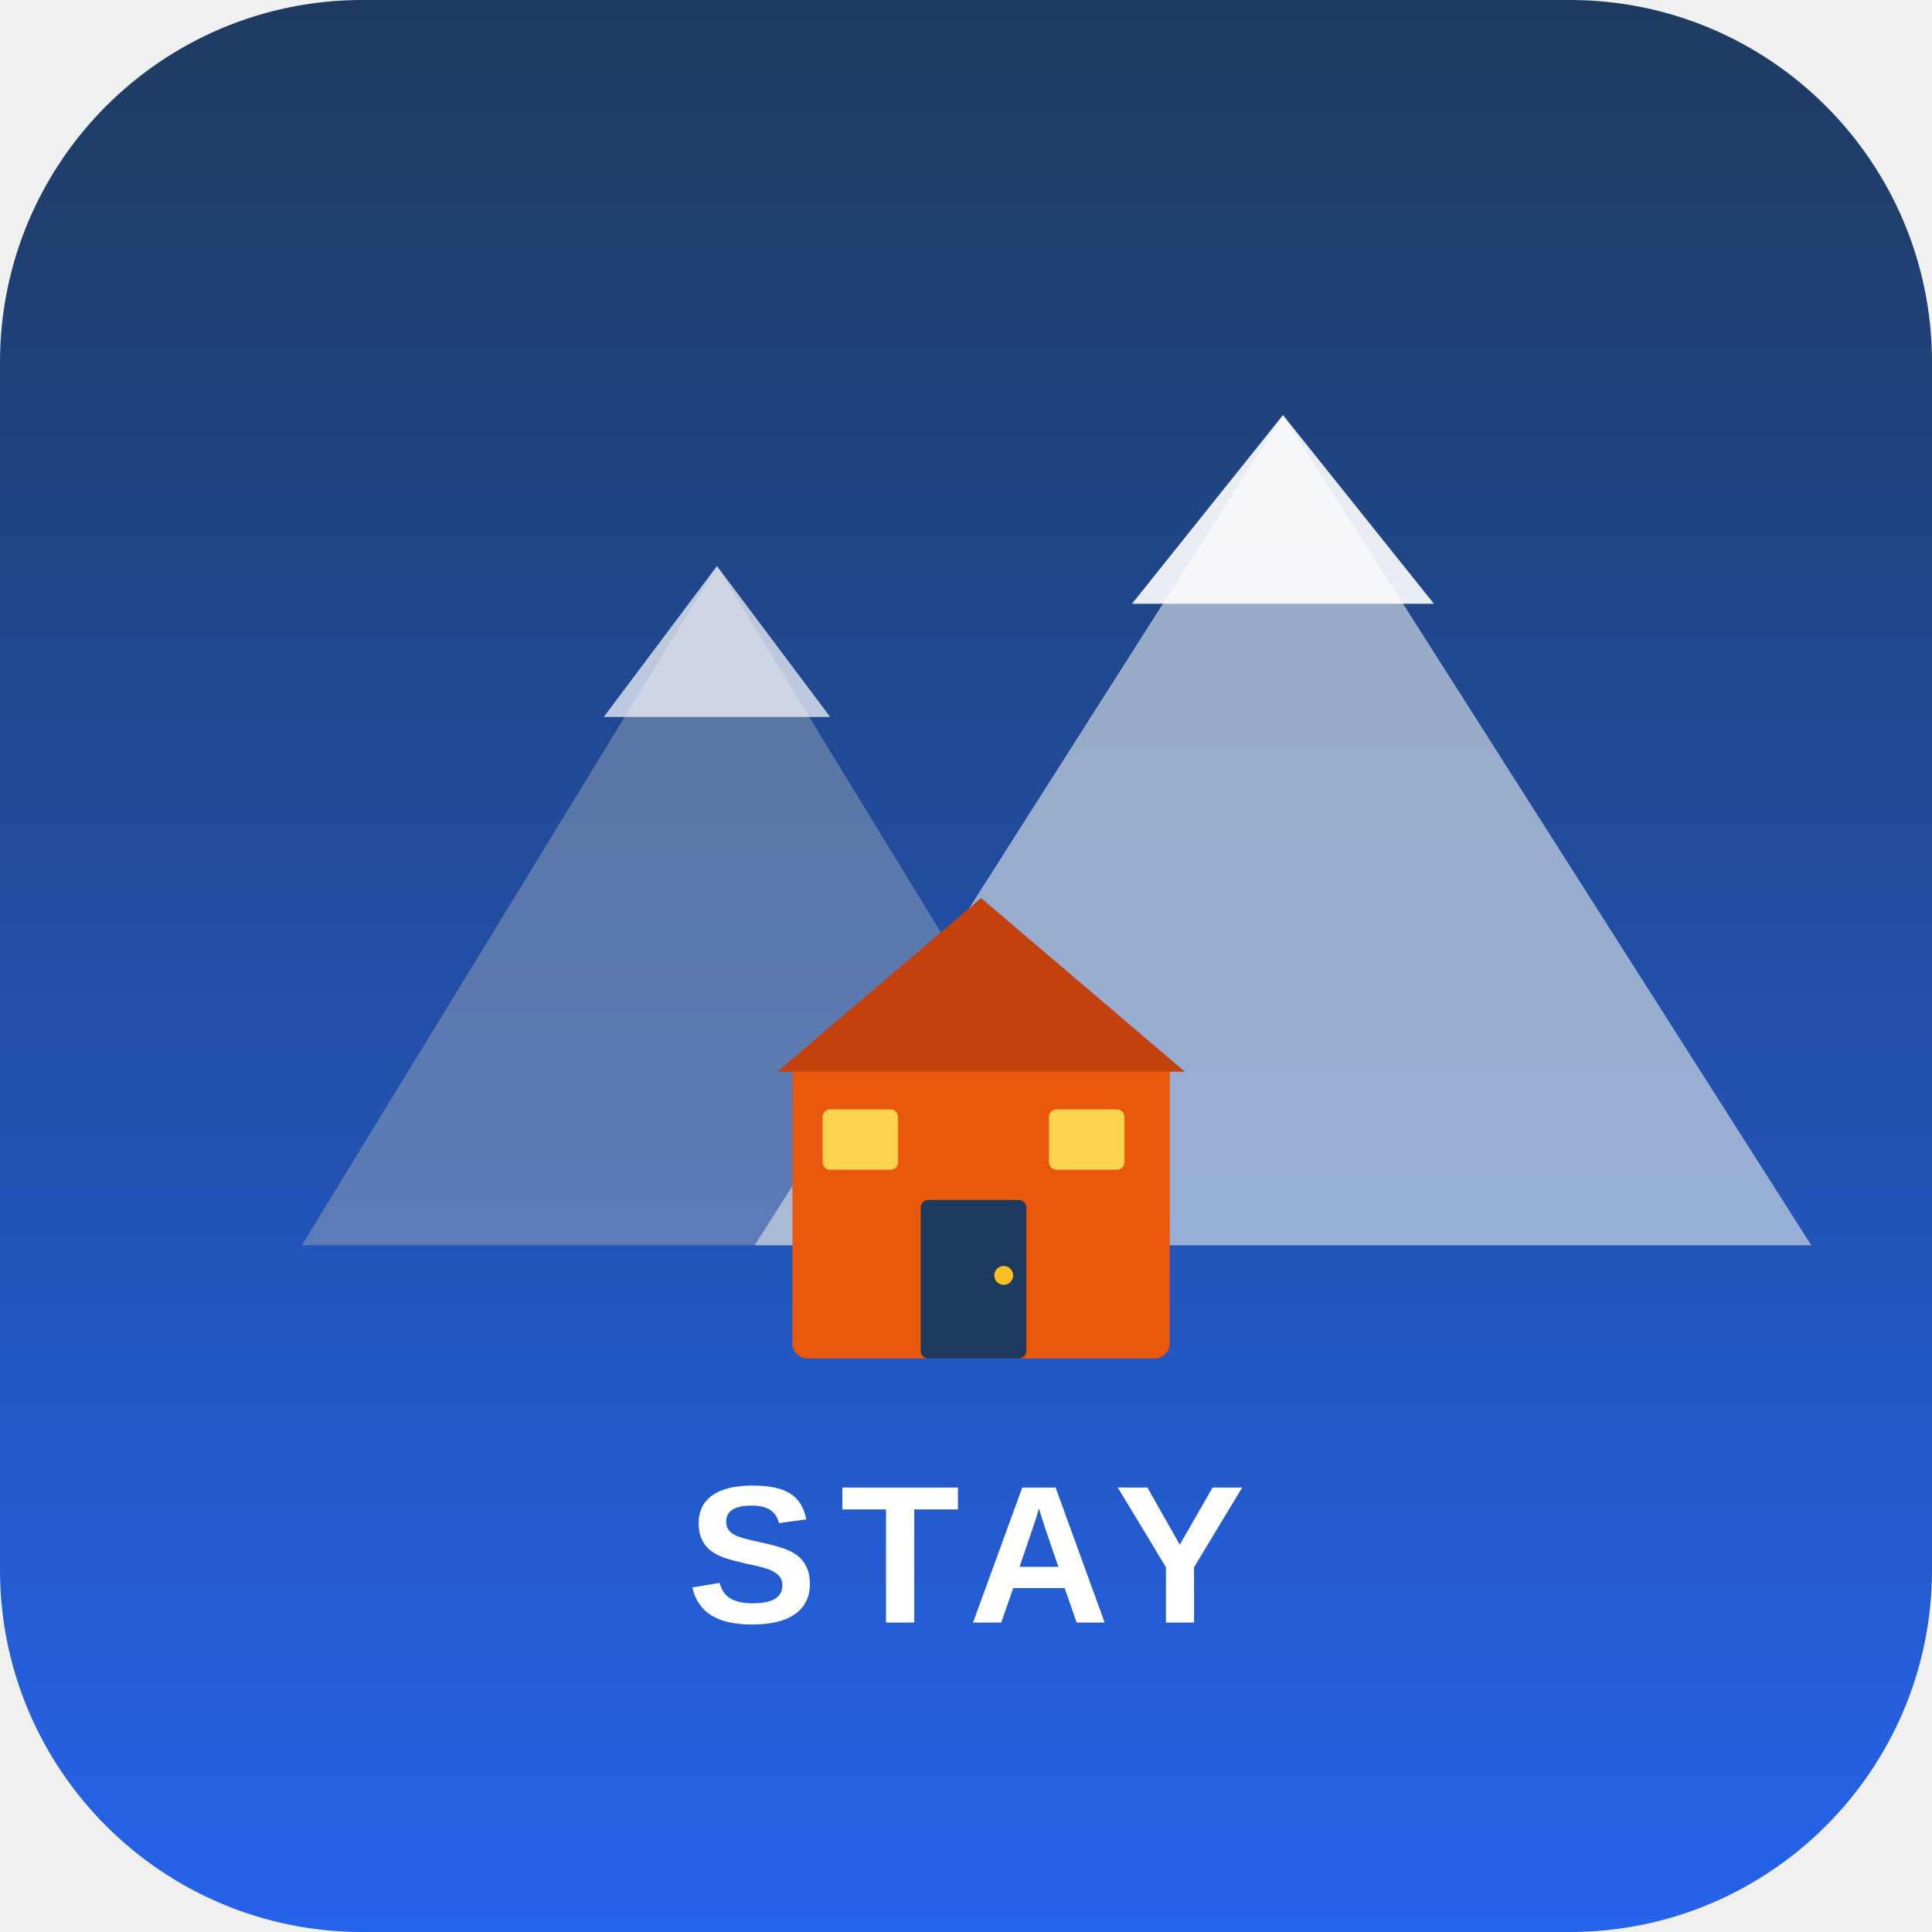
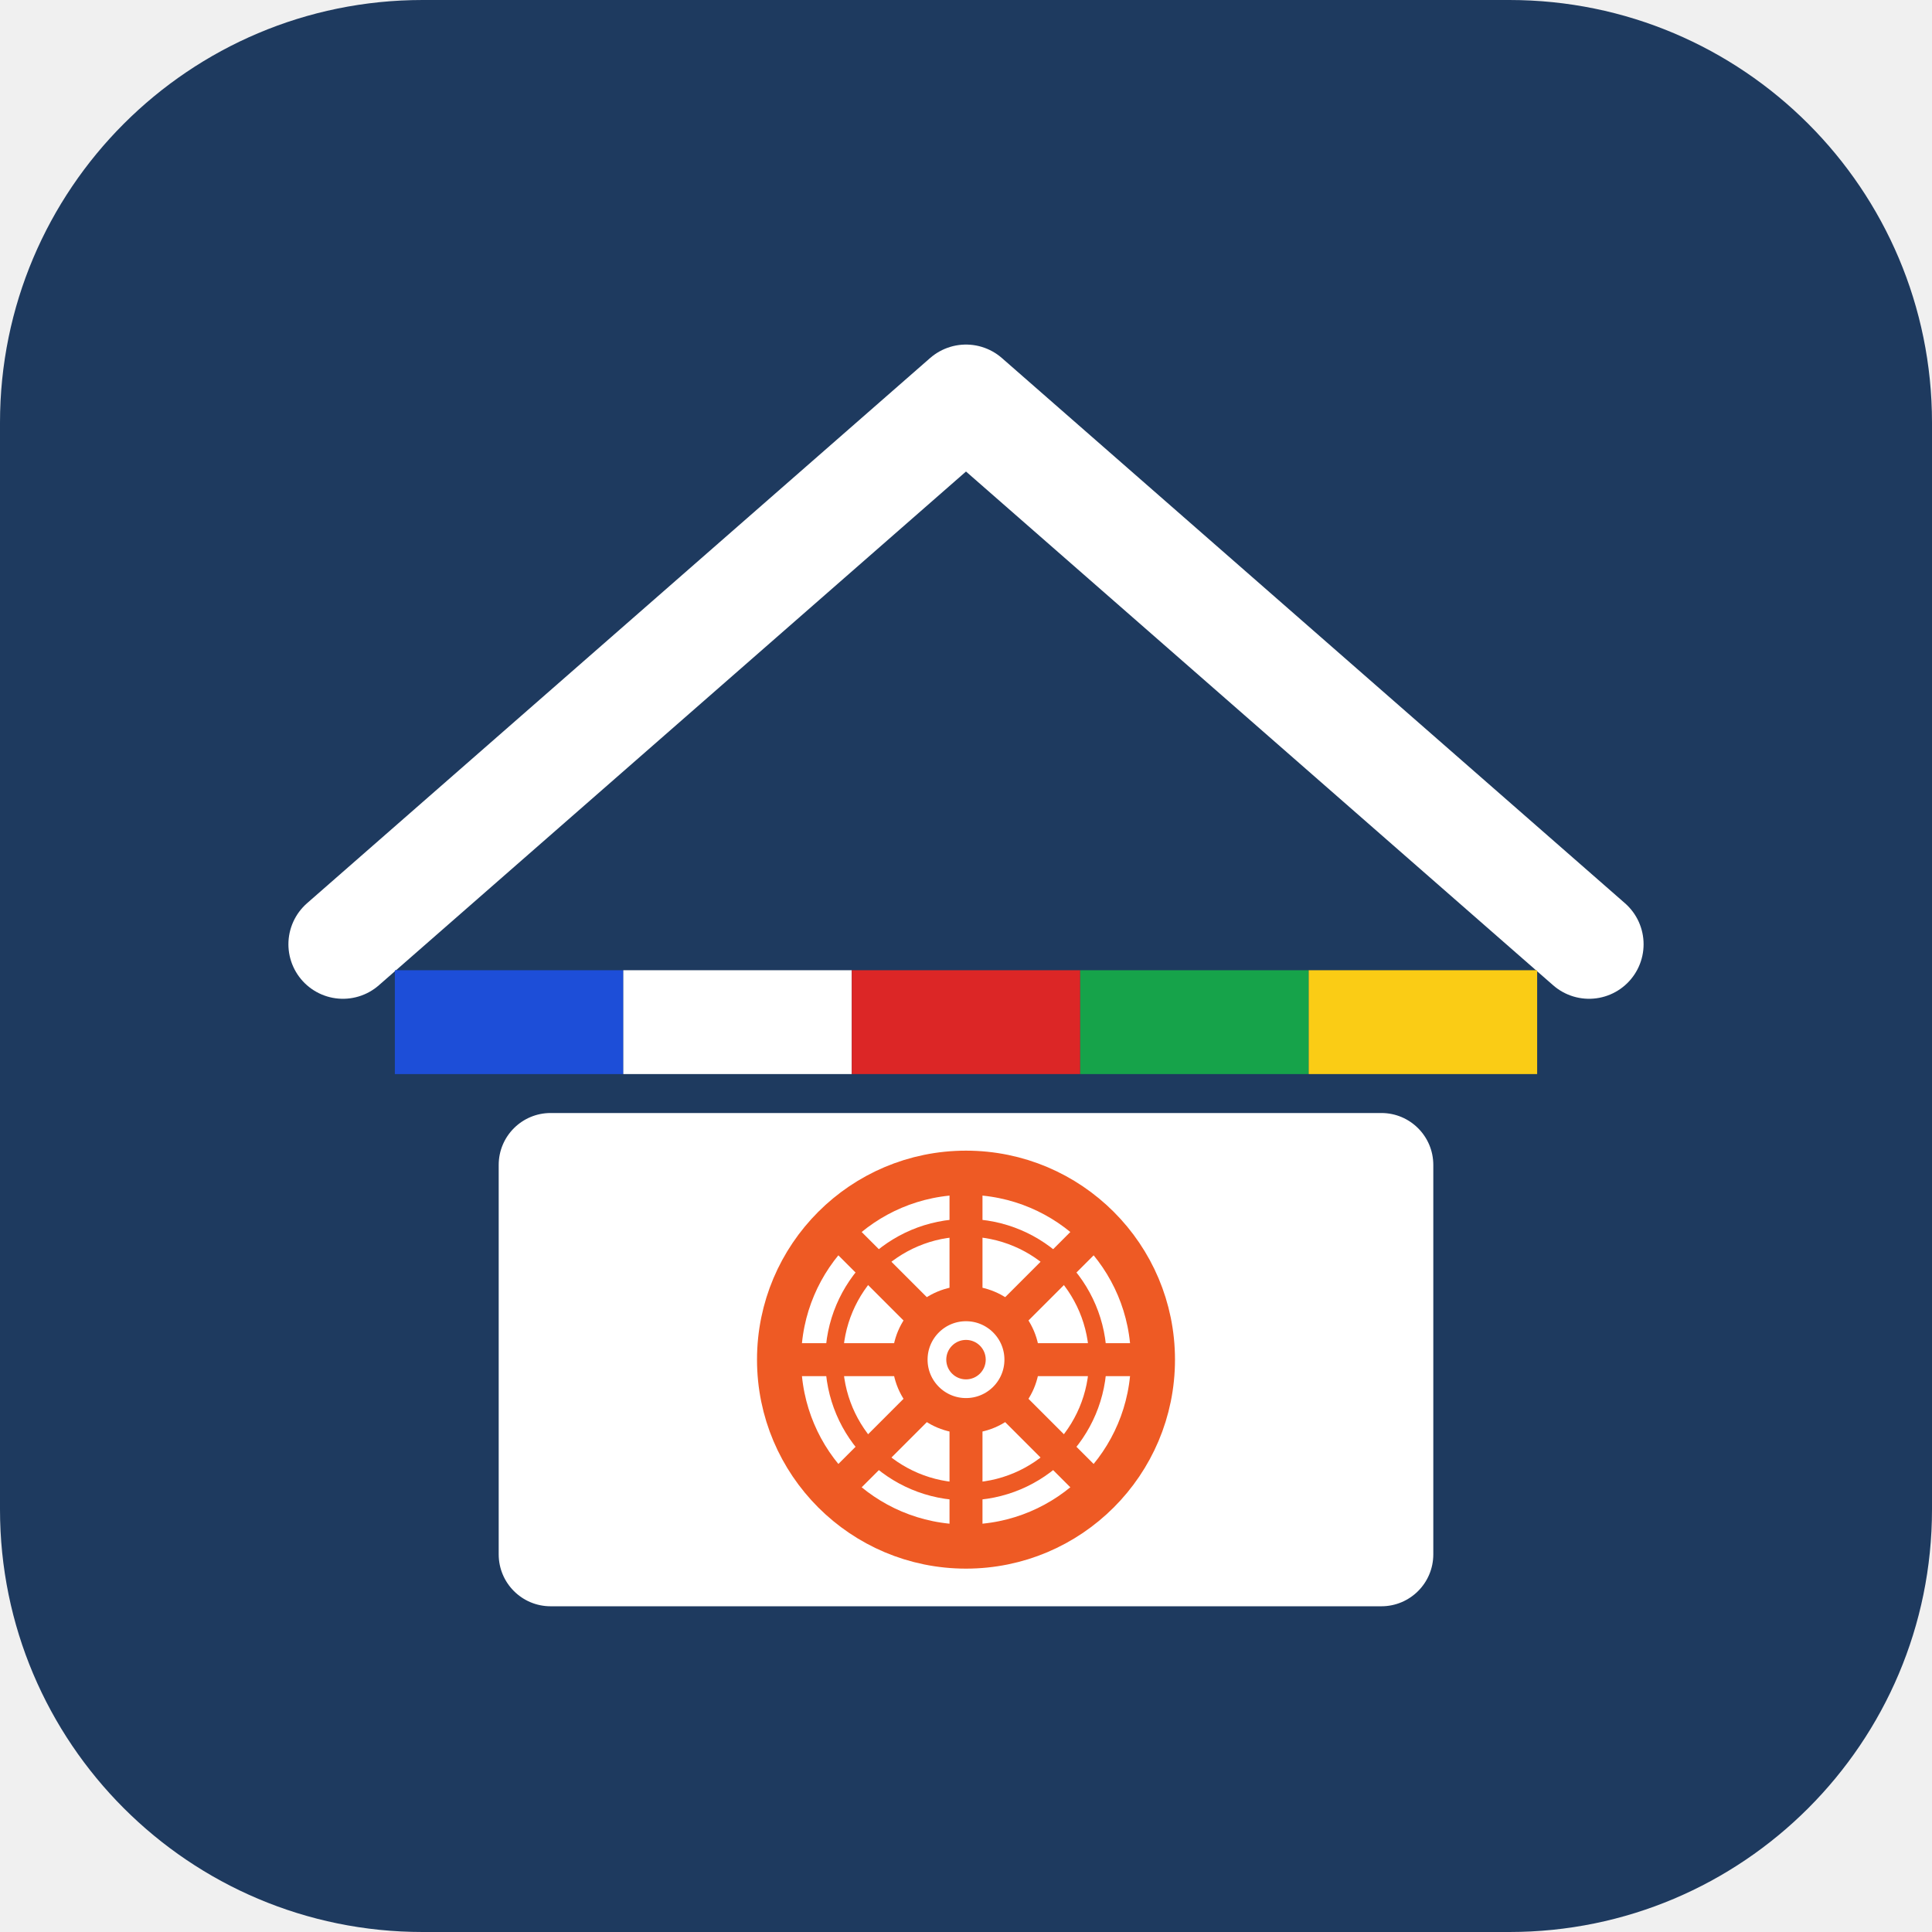
- <svg xmlns="http://www.w3.org/2000/svg" viewBox="0 0 512 512">
-   <defs>
-     <linearGradient id="bg" x1="0" y1="0" x2="0" y2="1">
-       <stop offset="0%" stop-color="#1e3a5f" />
-       <stop offset="100%" stop-color="#2563eb" />
-     </linearGradient>
-   </defs>
-   <rect width="512" height="512" rx="96" fill="url(#bg)" />
-   <polygon points="80,330 190,150 300,330" fill="#94a3b8" opacity="0.5" />
-   <polygon points="160,190 190,150 220,190" fill="#fff" opacity="0.7" />
-   <polygon points="200,330 340,110 480,330" fill="#cbd5e1" opacity="0.7" />
-   <polygon points="300,160 340,110 380,160" fill="#fff" opacity="0.9" />
-   <rect x="210" y="280" width="100" height="80" rx="4" fill="#ea580c" />
-   <polygon points="206,284 260,238 314,284" fill="#c2410c" />
-   <rect x="244" y="318" width="28" height="42" rx="2" fill="#1e3a5f" />
-   <circle cx="266" cy="338" r="2.5" fill="#fbbf24" />
-   <rect x="218" y="294" width="20" height="16" rx="2" fill="#fcd34d" />
-   <rect x="278" y="294" width="20" height="16" rx="2" fill="#fcd34d" />
-   <text x="256" y="430" text-anchor="middle" font-family="system-ui,Arial,sans-serif" font-weight="800" font-size="52" fill="#fff" letter-spacing="6">STAY</text>
+ <svg xmlns="http://www.w3.org/2000/svg" viewBox="0 0 64 64" width="64" height="64" role="img" aria-label="Dharamshala Stay">
+   <rect width="64" height="64" rx="14" fill="#1e3a5f" />
+   <g transform="translate(32 33) scale(0.86) translate(-32 -32)">
+     <path d="M8 30 L32 9 L56 30" fill="none" stroke="#ffffff" stroke-width="4.2" stroke-linecap="round" stroke-linejoin="round" />
+     <rect x="10.0" y="31" width="8.8" height="4" fill="#1d4ed8" />
+     <rect x="18.8" y="31" width="8.8" height="4" fill="#ffffff" />
+     <rect x="27.6" y="31" width="8.8" height="4" fill="#dc2626" />
+     <rect x="36.4" y="31" width="8.8" height="4" fill="#16a34a" />
+     <rect x="45.2" y="31" width="8.8" height="4" fill="#facc15" />
+     <rect x="14" y="36.5" width="36" height="19" rx="2" fill="#ffffff" />
+     <circle cx="32" cy="46" r="7.20" fill="none" stroke="#ee5a24" stroke-width="1.70" />
+     <circle cx="32" cy="46" r="5.08" fill="none" stroke="#ee5a24" stroke-width="0.68" />
+     <circle cx="32" cy="46" r="2.16" fill="none" stroke="#ee5a24" stroke-width="1.36" />
+     <circle cx="32" cy="46" r="0.76" fill="#ee5a24" />
+     <line x1="34.16" y1="46.00" x2="39.20" y2="46.00" stroke="#ee5a24" stroke-width="1.27" stroke-linecap="round" />
+     <line x1="33.53" y1="47.53" x2="37.09" y2="51.09" stroke="#ee5a24" stroke-width="1.27" stroke-linecap="round" />
+     <line x1="32.00" y1="48.16" x2="32.00" y2="53.20" stroke="#ee5a24" stroke-width="1.27" stroke-linecap="round" />
+     <line x1="30.47" y1="47.53" x2="26.91" y2="51.09" stroke="#ee5a24" stroke-width="1.27" stroke-linecap="round" />
+     <line x1="29.84" y1="46.00" x2="24.80" y2="46.00" stroke="#ee5a24" stroke-width="1.27" stroke-linecap="round" />
+     <line x1="30.47" y1="44.47" x2="26.91" y2="40.91" stroke="#ee5a24" stroke-width="1.27" stroke-linecap="round" />
+     <line x1="32.00" y1="43.84" x2="32.00" y2="38.80" stroke="#ee5a24" stroke-width="1.27" stroke-linecap="round" />
+     <line x1="33.53" y1="44.47" x2="37.09" y2="40.91" stroke="#ee5a24" stroke-width="1.27" stroke-linecap="round" />
+   </g>
</svg>
